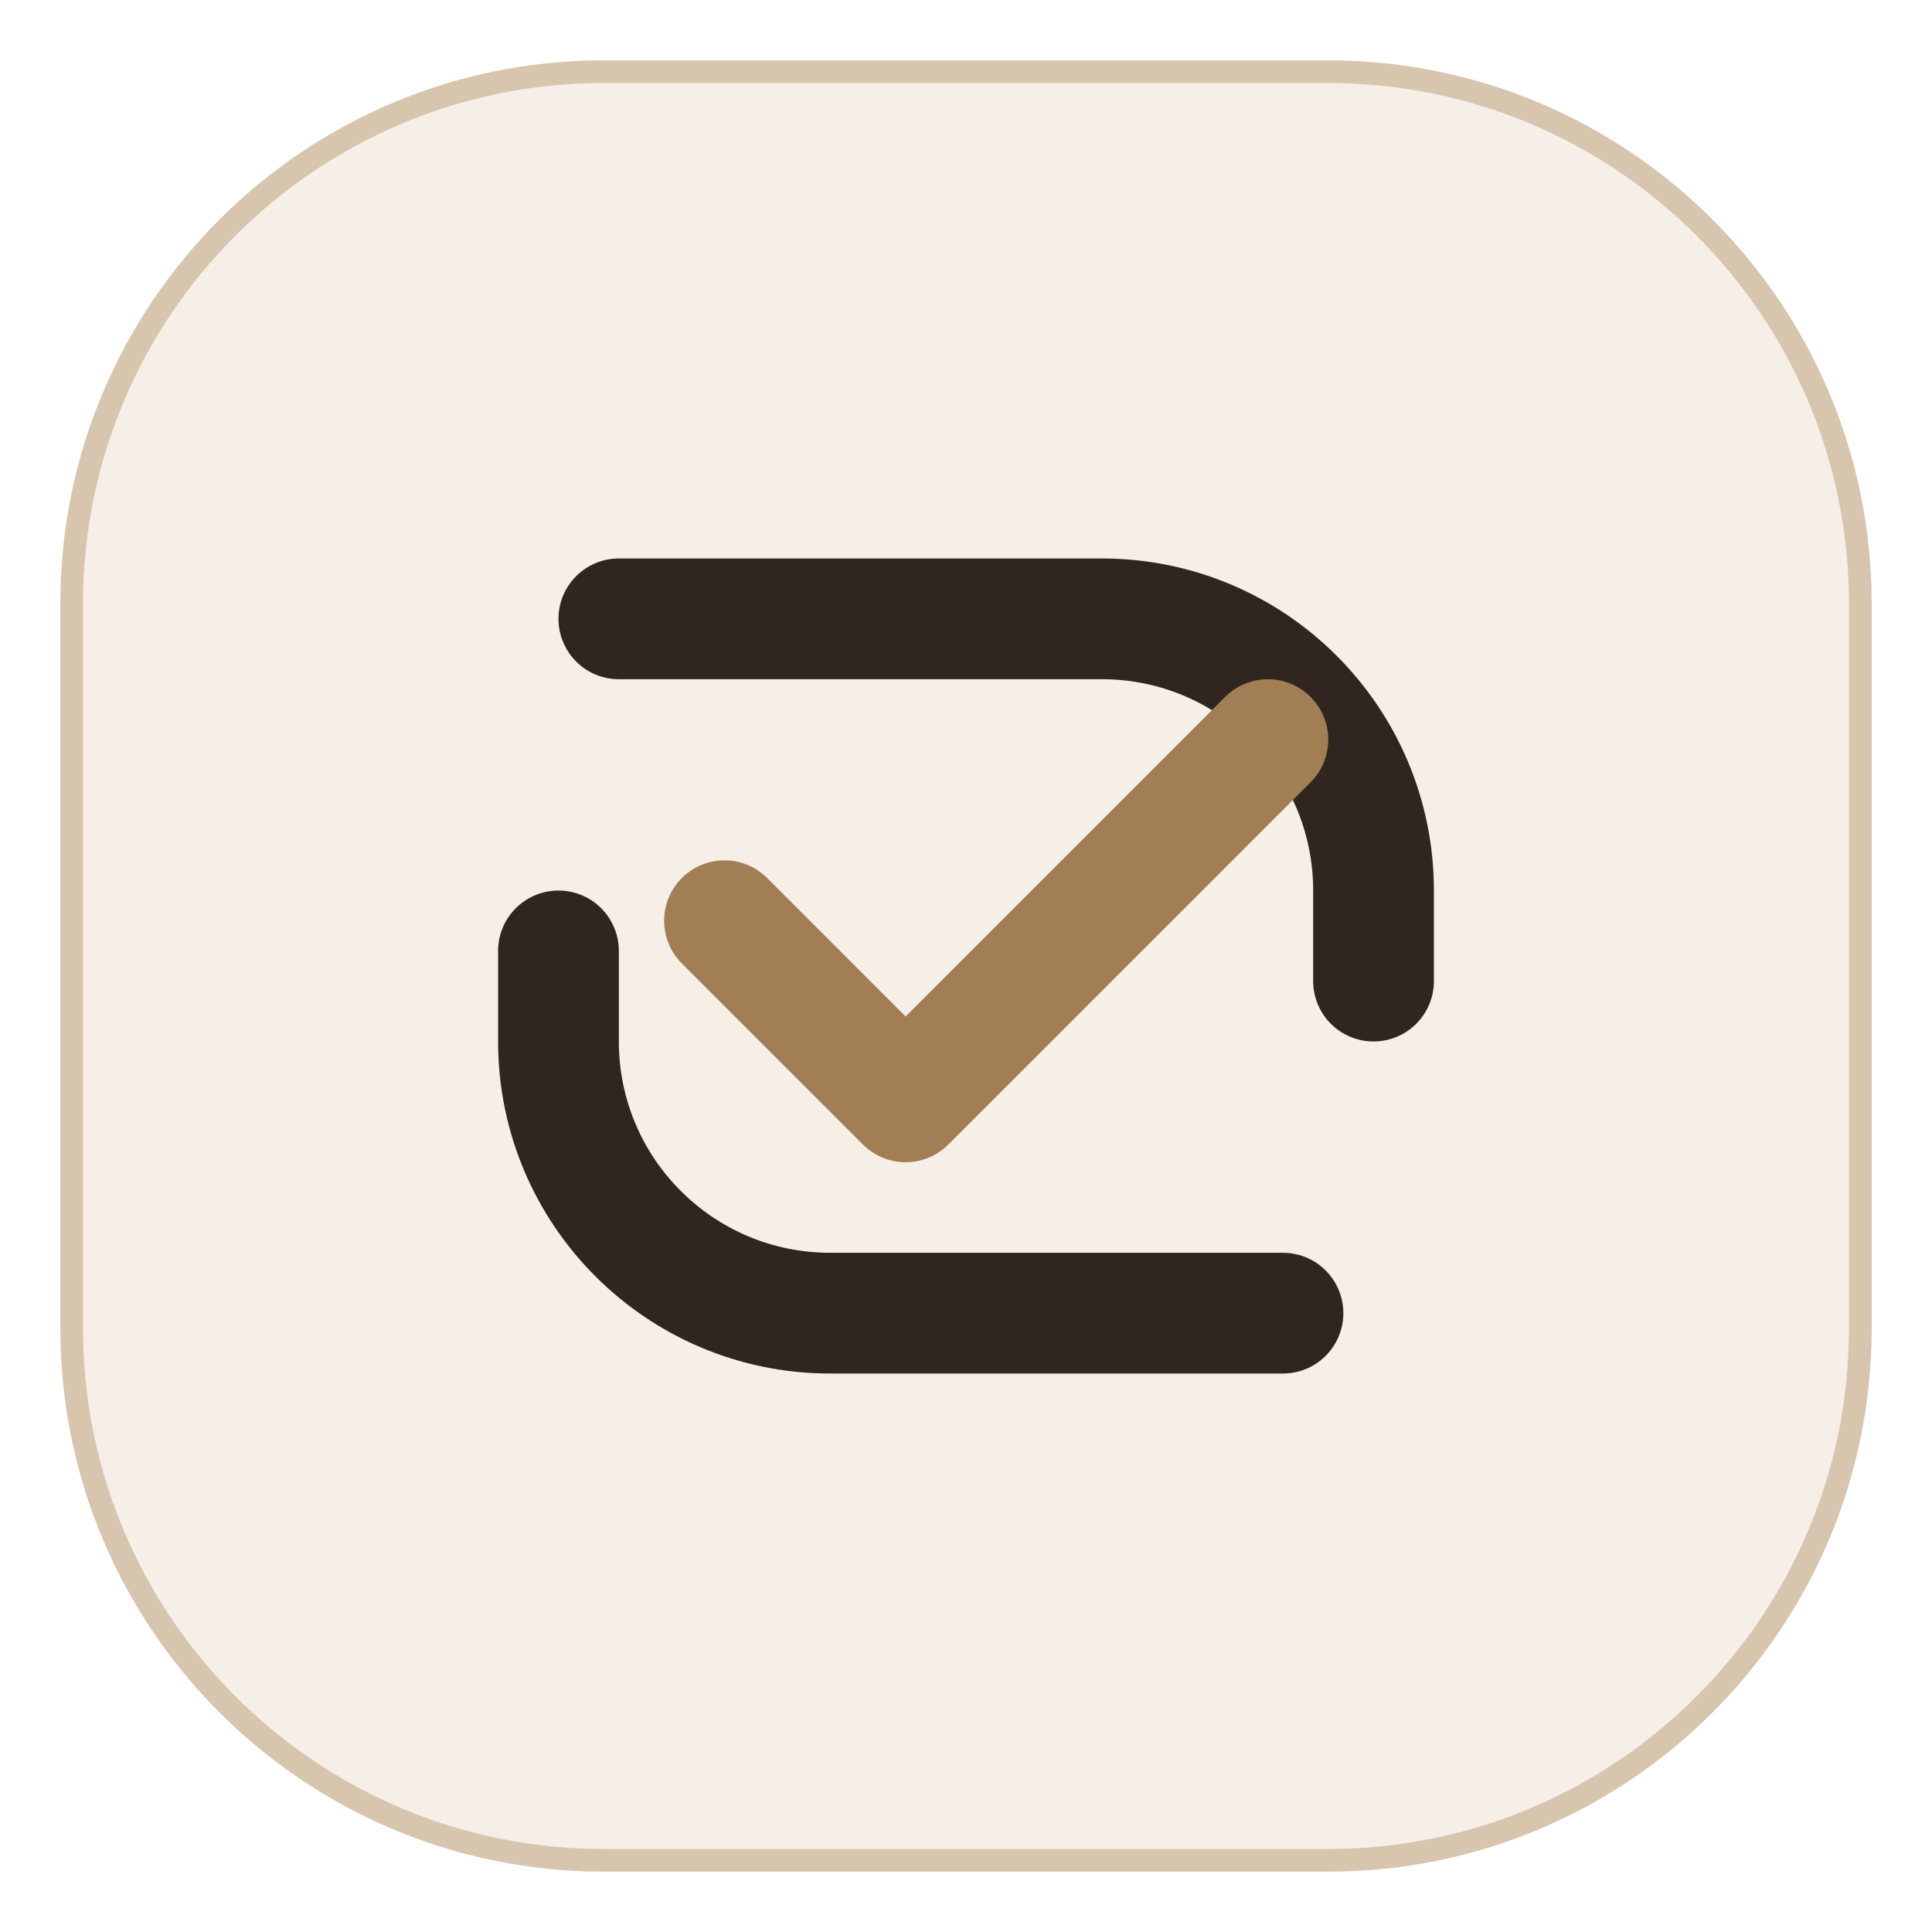
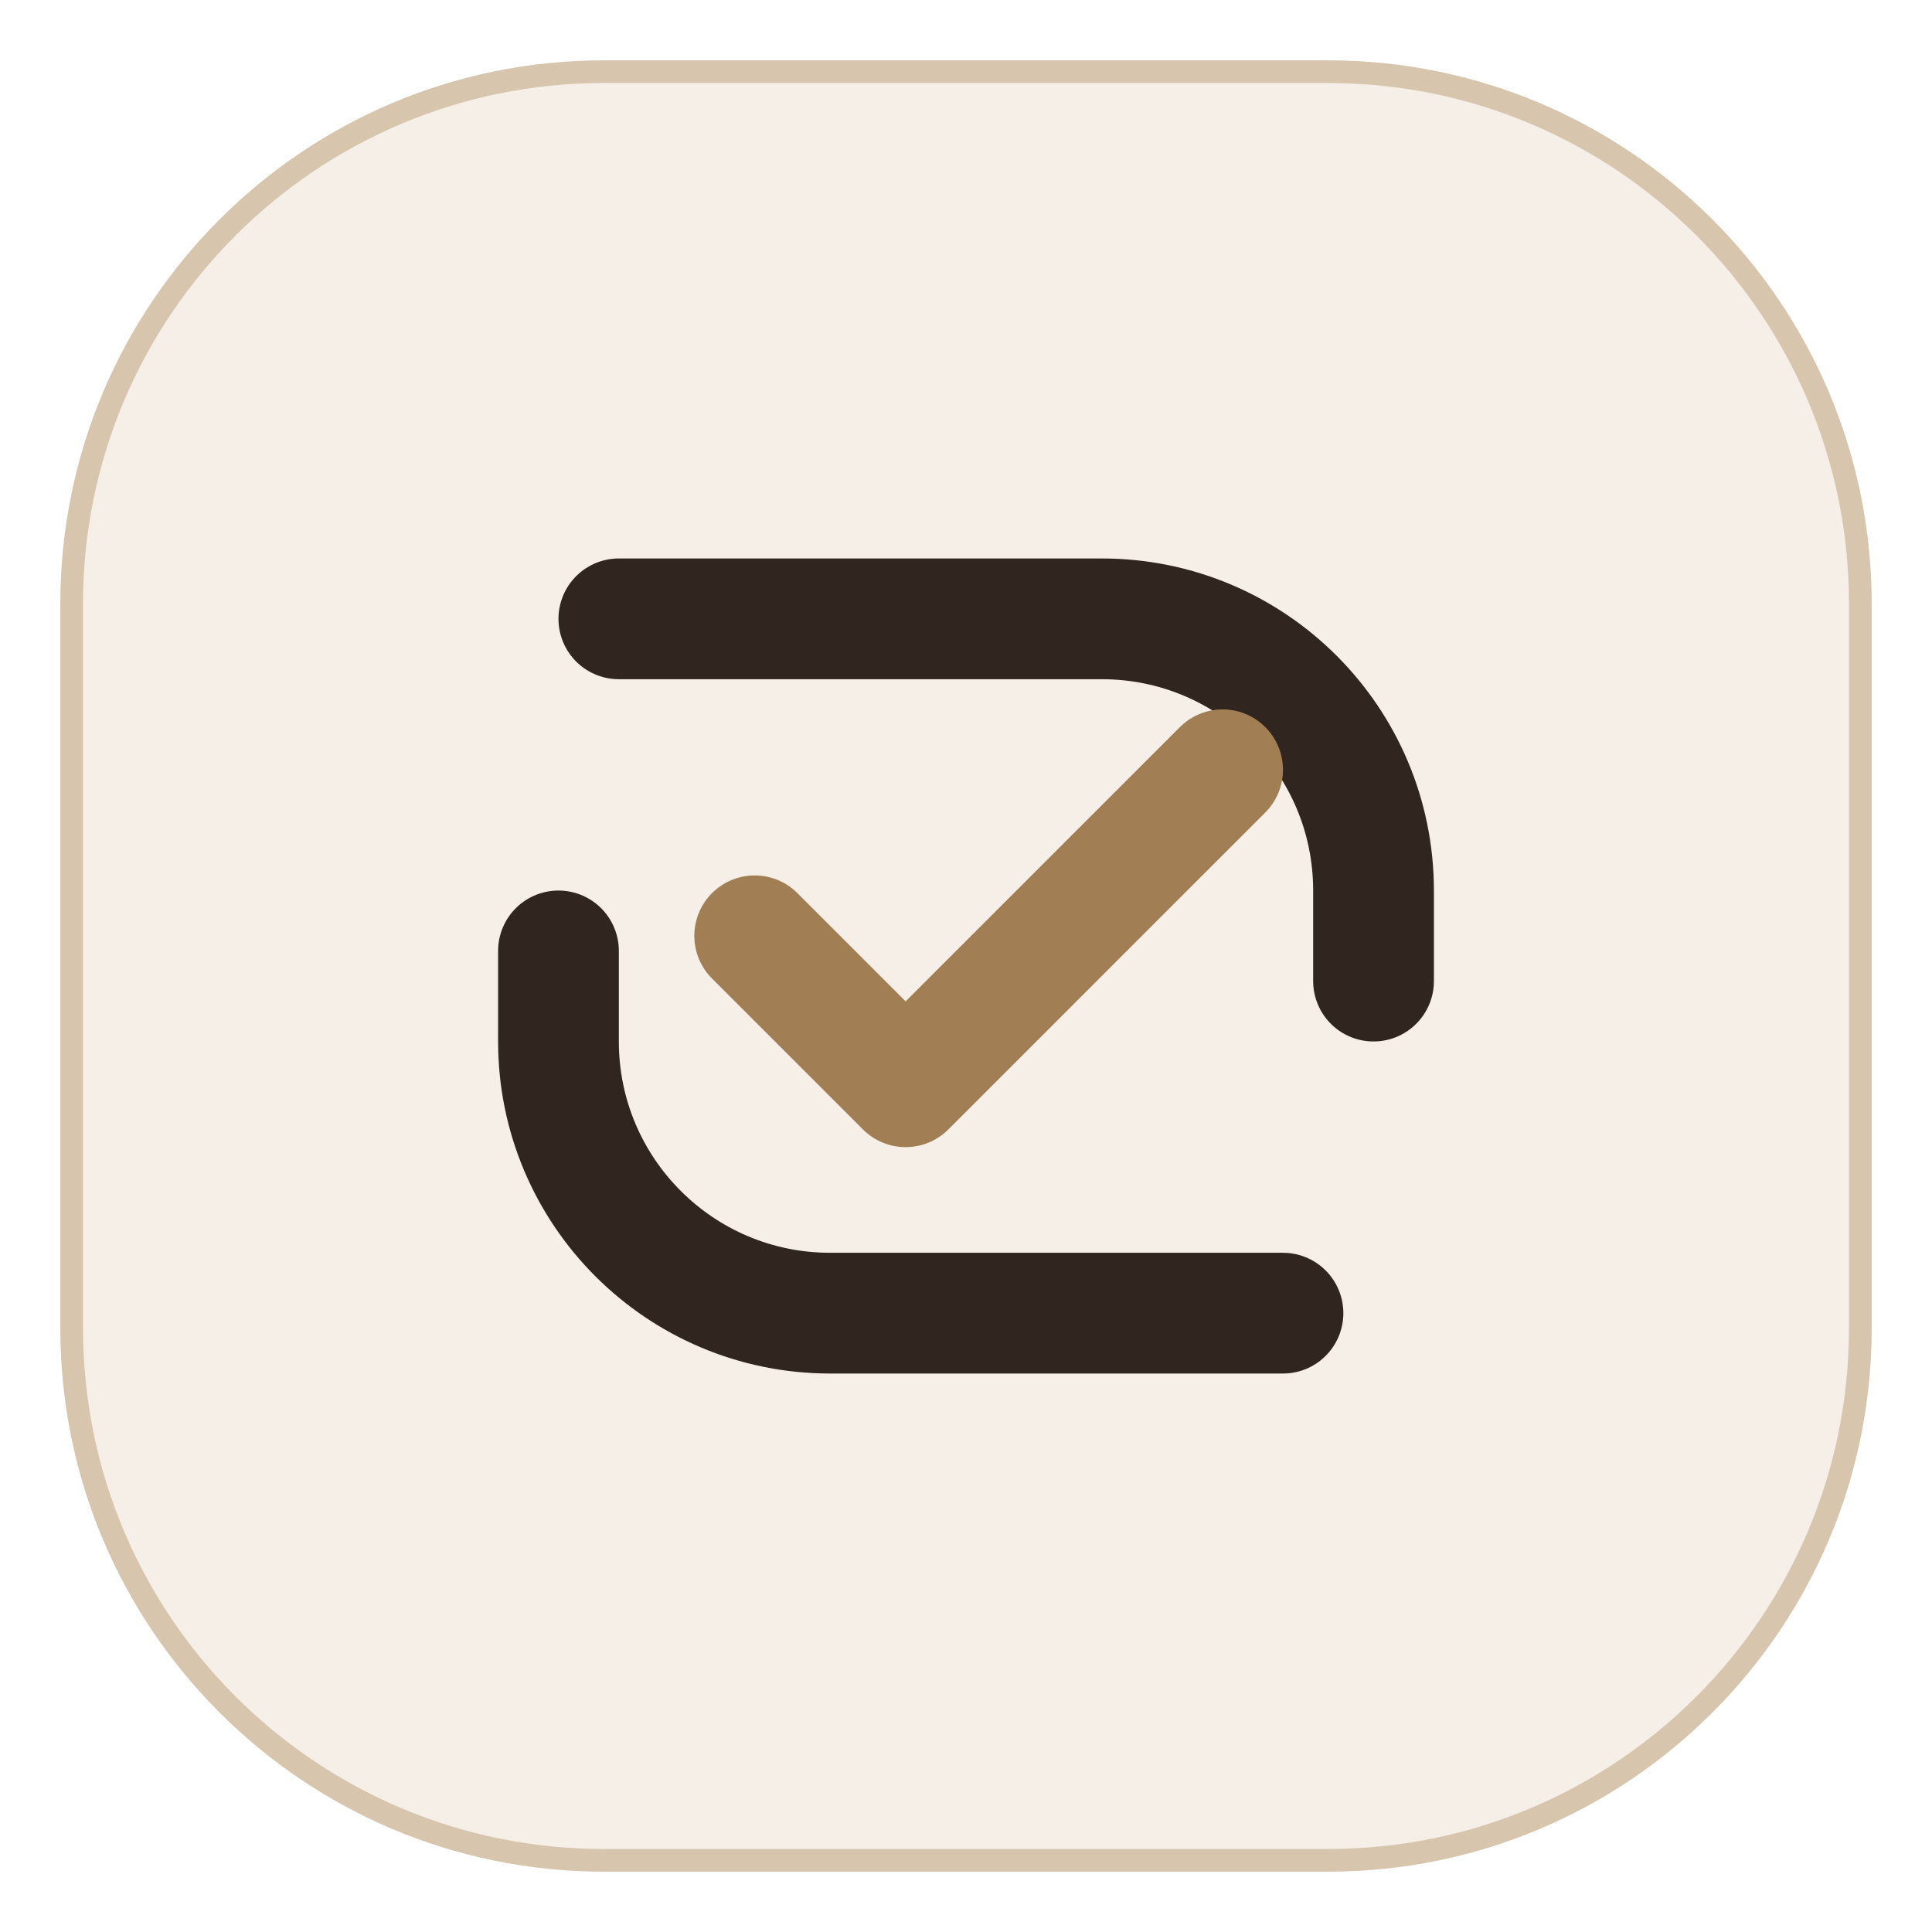
<svg xmlns="http://www.w3.org/2000/svg" width="1024" height="1024" viewBox="0 0 1024 1024" fill="none">
  <rect x="32" y="32" width="960" height="960" rx="288" fill="#F5EFE7" />
  <rect x="38" y="38" width="948" height="948" rx="282" stroke="#D7C5AE" stroke-width="12" />
  <path d="M328 328 H584 A144 144 0 0 1 728 472 V520 M680 696 H440 A144 144 0 0 1 296 552 V504" stroke="#30261F" stroke-width="64" stroke-linecap="round" />
-   <path d="M384 488 L480 584 L672 392" stroke="#A27E55" stroke-width="64" stroke-linecap="round" stroke-linejoin="round" />
+   <path d="M400 496 L480 576 L648 408" stroke="#A27E55" stroke-width="64" stroke-linecap="round" stroke-linejoin="round" />
</svg>
